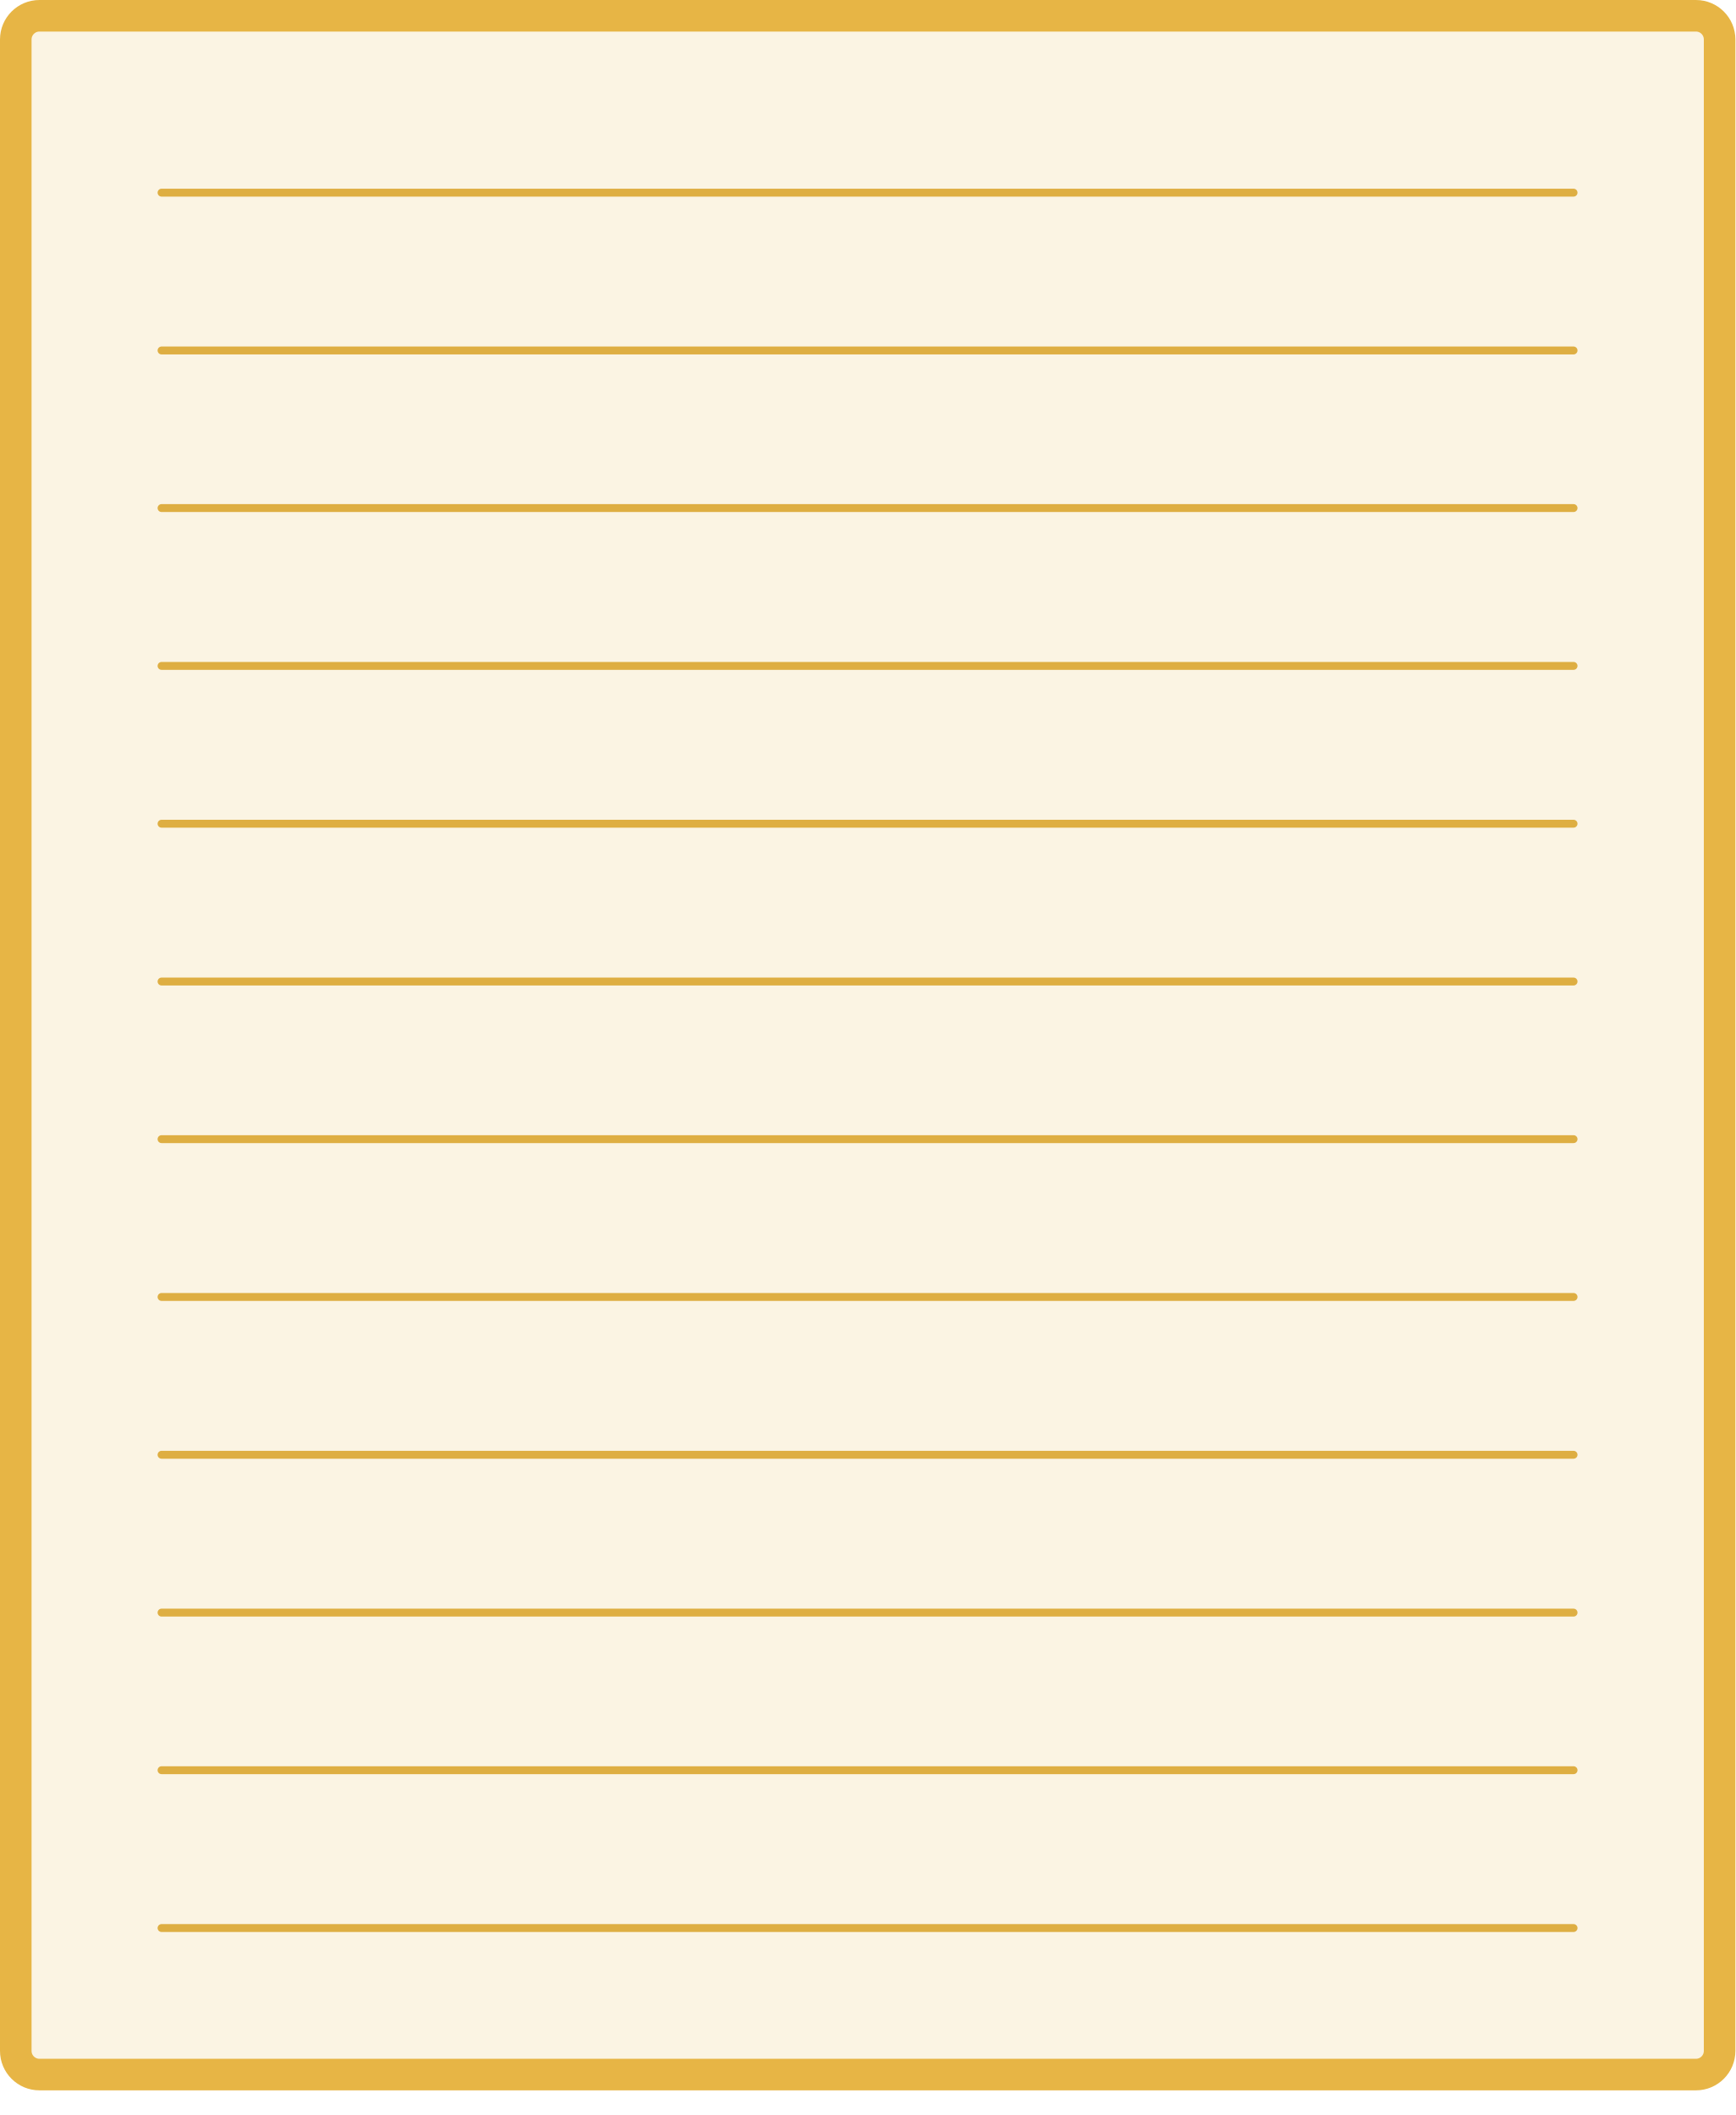
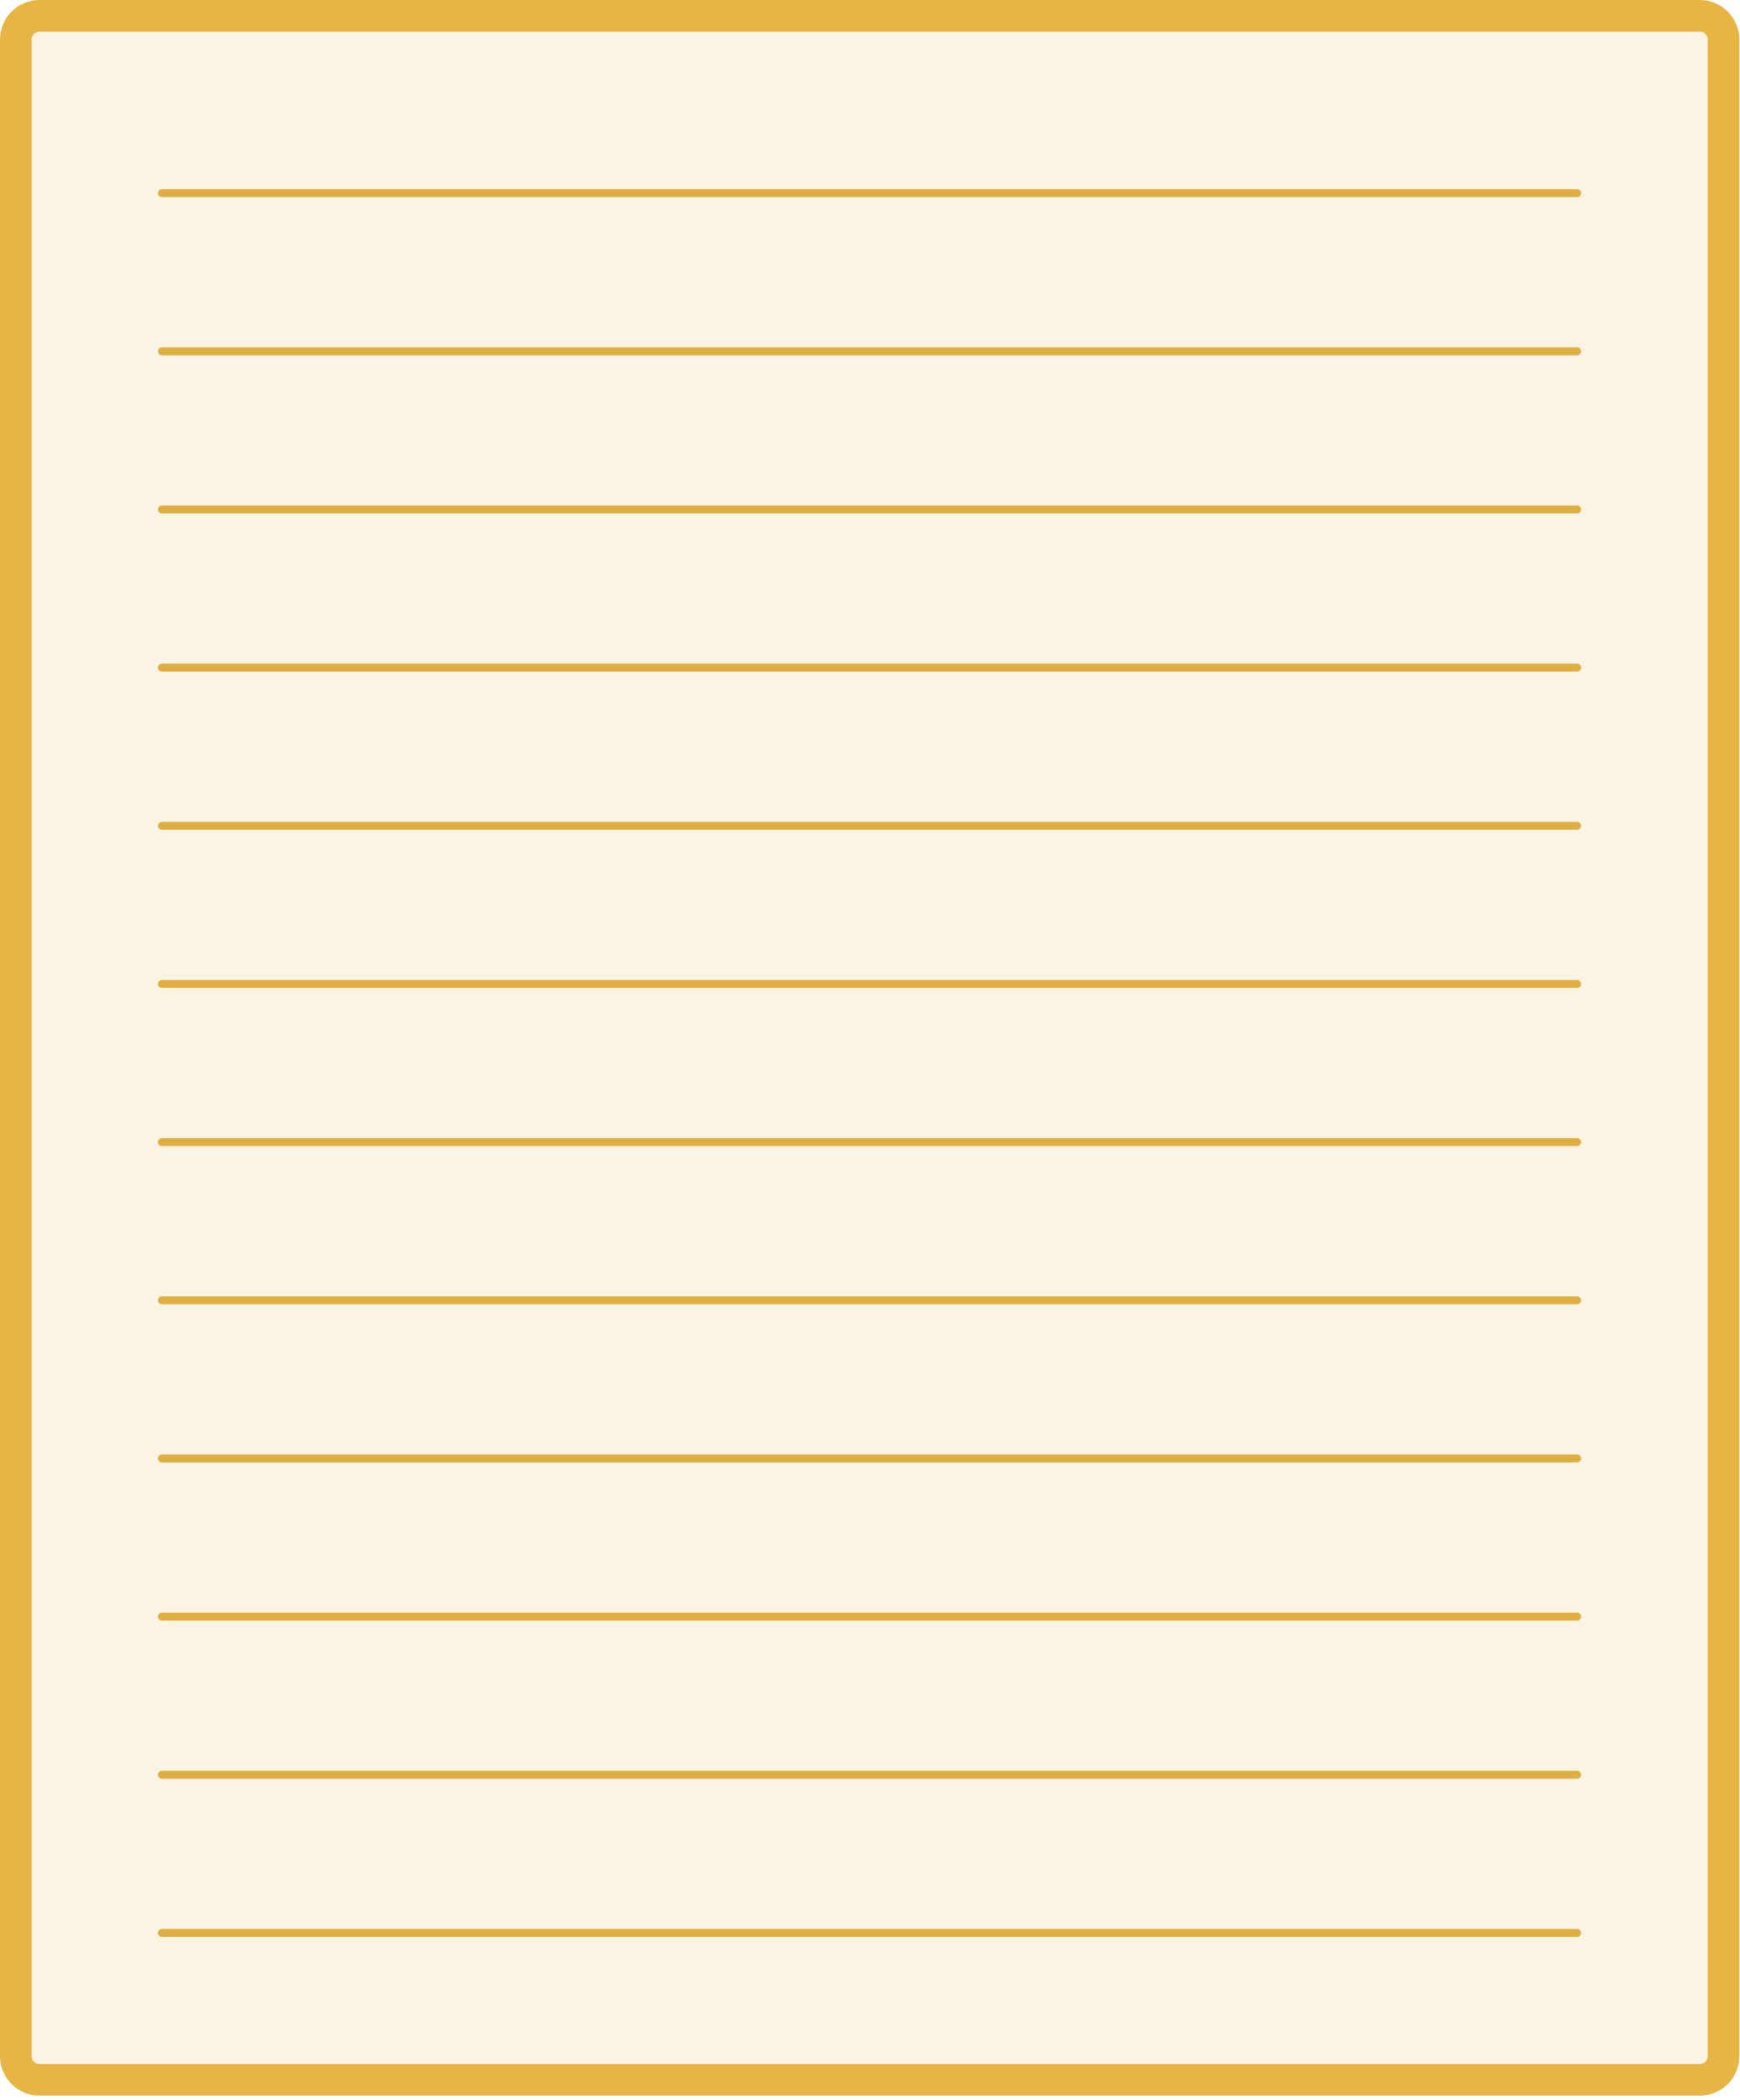
- <svg xmlns="http://www.w3.org/2000/svg" width="64" height="78" viewBox="0 0 64 78" fill="none">
-   <rect x="0.582" y="0.582" width="62.836" height="75.927" rx="0.873" fill="#E7B545" fill-opacity="0.15" stroke="#E7B545" stroke-width="1.164" />
-   <line x1="5.958" y1="7.105" x2="58.031" y2="7.105" stroke="#E7B545" stroke-width="0.291" stroke-linecap="round" />
-   <line x1="5.958" y1="7.105" x2="58.031" y2="7.105" stroke="black" stroke-opacity="0.04" stroke-width="0.291" stroke-linecap="round" />
-   <line x1="5.958" y1="12.925" x2="58.031" y2="12.925" stroke="#E7B545" stroke-width="0.291" stroke-linecap="round" />
-   <line x1="5.958" y1="12.925" x2="58.031" y2="12.925" stroke="black" stroke-opacity="0.04" stroke-width="0.291" stroke-linecap="round" />
-   <line x1="5.958" y1="18.737" x2="58.031" y2="18.737" stroke="#E7B545" stroke-width="0.291" stroke-linecap="round" />
-   <line x1="5.958" y1="18.737" x2="58.031" y2="18.737" stroke="black" stroke-opacity="0.04" stroke-width="0.291" stroke-linecap="round" />
-   <line x1="5.958" y1="24.558" x2="58.031" y2="24.558" stroke="#E7B545" stroke-width="0.291" stroke-linecap="round" />
-   <line x1="5.958" y1="24.558" x2="58.031" y2="24.558" stroke="black" stroke-opacity="0.04" stroke-width="0.291" stroke-linecap="round" />
-   <line x1="5.958" y1="30.378" x2="58.031" y2="30.378" stroke="#E7B545" stroke-width="0.291" stroke-linecap="round" />
-   <line x1="5.958" y1="30.378" x2="58.031" y2="30.378" stroke="black" stroke-opacity="0.04" stroke-width="0.291" stroke-linecap="round" />
-   <line x1="5.958" y1="36.198" x2="58.031" y2="36.198" stroke="#E7B545" stroke-width="0.291" stroke-linecap="round" />
-   <line x1="5.958" y1="36.198" x2="58.031" y2="36.198" stroke="black" stroke-opacity="0.04" stroke-width="0.291" stroke-linecap="round" />
-   <line x1="5.958" y1="42.011" x2="58.031" y2="42.011" stroke="#E7B545" stroke-width="0.291" stroke-linecap="round" />
-   <line x1="5.958" y1="42.011" x2="58.031" y2="42.011" stroke="black" stroke-opacity="0.04" stroke-width="0.291" stroke-linecap="round" />
-   <line x1="5.958" y1="47.831" x2="58.031" y2="47.831" stroke="#E7B545" stroke-width="0.291" stroke-linecap="round" />
-   <line x1="5.958" y1="47.831" x2="58.031" y2="47.831" stroke="black" stroke-opacity="0.04" stroke-width="0.291" stroke-linecap="round" />
-   <line x1="5.958" y1="53.651" x2="58.031" y2="53.651" stroke="#E7B545" stroke-width="0.291" stroke-linecap="round" />
-   <line x1="5.958" y1="53.651" x2="58.031" y2="53.651" stroke="black" stroke-opacity="0.04" stroke-width="0.291" stroke-linecap="round" />
-   <line x1="5.958" y1="59.472" x2="58.031" y2="59.472" stroke="#E7B545" stroke-width="0.291" stroke-linecap="round" />
-   <line x1="5.958" y1="59.472" x2="58.031" y2="59.472" stroke="black" stroke-opacity="0.04" stroke-width="0.291" stroke-linecap="round" />
-   <line x1="5.958" y1="65.284" x2="58.031" y2="65.284" stroke="#E7B545" stroke-width="0.291" stroke-linecap="round" />
-   <line x1="5.958" y1="65.284" x2="58.031" y2="65.284" stroke="black" stroke-opacity="0.04" stroke-width="0.291" stroke-linecap="round" />
-   <line x1="5.958" y1="71.105" x2="58.031" y2="71.105" stroke="#E7B545" stroke-width="0.291" stroke-linecap="round" />
-   <line x1="5.958" y1="71.105" x2="58.031" y2="71.105" stroke="black" stroke-opacity="0.04" stroke-width="0.291" stroke-linecap="round" />
+ <svg xmlns="http://www.w3.org/2000/svg" width="256" height="309" viewBox="0 0 256 309" fill="none">
+   <rect x="2.327" y="2.327" width="251.345" height="303.709" rx="3.491" fill="#E7B545" fill-opacity="0.15" stroke="#E7B545" stroke-width="4.655" />
+   <line x1="23.832" y1="28.418" x2="232.123" y2="28.418" stroke="#E7B545" stroke-width="1.164" stroke-linecap="round" />
+   <line x1="23.832" y1="28.418" x2="232.123" y2="28.418" stroke="black" stroke-opacity="0.04" stroke-width="1.164" stroke-linecap="round" />
+   <line x1="23.832" y1="51.691" x2="232.123" y2="51.691" stroke="#E7B545" stroke-width="1.164" stroke-linecap="round" />
+   <line x1="23.832" y1="51.691" x2="232.123" y2="51.691" stroke="black" stroke-opacity="0.04" stroke-width="1.164" stroke-linecap="round" />
+   <line x1="23.832" y1="74.964" x2="232.123" y2="74.964" stroke="#E7B545" stroke-width="1.164" stroke-linecap="round" />
+   <line x1="23.832" y1="74.964" x2="232.123" y2="74.964" stroke="black" stroke-opacity="0.04" stroke-width="1.164" stroke-linecap="round" />
+   <line x1="23.832" y1="98.237" x2="232.123" y2="98.237" stroke="#E7B545" stroke-width="1.164" stroke-linecap="round" />
+   <line x1="23.832" y1="98.237" x2="232.123" y2="98.237" stroke="black" stroke-opacity="0.04" stroke-width="1.164" stroke-linecap="round" />
+   <line x1="23.832" y1="121.509" x2="232.123" y2="121.509" stroke="#E7B545" stroke-width="1.164" stroke-linecap="round" />
+   <line x1="23.832" y1="121.509" x2="232.123" y2="121.509" stroke="black" stroke-opacity="0.04" stroke-width="1.164" stroke-linecap="round" />
+   <line x1="23.832" y1="144.782" x2="232.123" y2="144.782" stroke="#E7B545" stroke-width="1.164" stroke-linecap="round" />
+   <line x1="23.832" y1="144.782" x2="232.123" y2="144.782" stroke="black" stroke-opacity="0.04" stroke-width="1.164" stroke-linecap="round" />
+   <line x1="23.832" y1="168.055" x2="232.123" y2="168.055" stroke="#E7B545" stroke-width="1.164" stroke-linecap="round" />
+   <line x1="23.832" y1="168.055" x2="232.123" y2="168.055" stroke="black" stroke-opacity="0.04" stroke-width="1.164" stroke-linecap="round" />
+   <line x1="23.832" y1="191.327" x2="232.123" y2="191.327" stroke="#E7B545" stroke-width="1.164" stroke-linecap="round" />
+   <line x1="23.832" y1="191.327" x2="232.123" y2="191.327" stroke="black" stroke-opacity="0.04" stroke-width="1.164" stroke-linecap="round" />
+   <line x1="23.832" y1="214.6" x2="232.123" y2="214.6" stroke="#E7B545" stroke-width="1.164" stroke-linecap="round" />
+   <line x1="23.832" y1="214.6" x2="232.123" y2="214.6" stroke="black" stroke-opacity="0.04" stroke-width="1.164" stroke-linecap="round" />
+   <line x1="23.832" y1="237.873" x2="232.123" y2="237.873" stroke="#E7B545" stroke-width="1.164" stroke-linecap="round" />
+   <line x1="23.832" y1="237.873" x2="232.123" y2="237.873" stroke="black" stroke-opacity="0.04" stroke-width="1.164" stroke-linecap="round" />
+   <line x1="23.832" y1="261.145" x2="232.123" y2="261.145" stroke="#E7B545" stroke-width="1.164" stroke-linecap="round" />
+   <line x1="23.832" y1="261.145" x2="232.123" y2="261.145" stroke="black" stroke-opacity="0.04" stroke-width="1.164" stroke-linecap="round" />
+   <line x1="23.832" y1="284.418" x2="232.123" y2="284.418" stroke="#E7B545" stroke-width="1.164" stroke-linecap="round" />
+   <line x1="23.832" y1="284.418" x2="232.123" y2="284.418" stroke="black" stroke-opacity="0.04" stroke-width="1.164" stroke-linecap="round" />
</svg>
